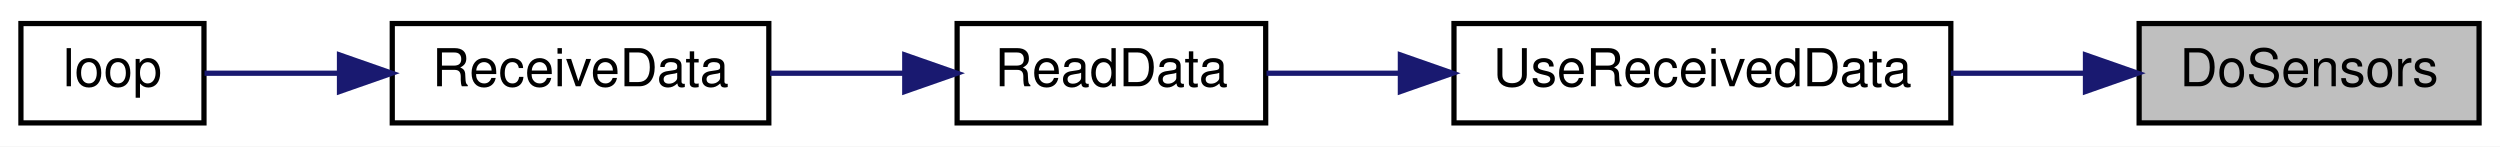
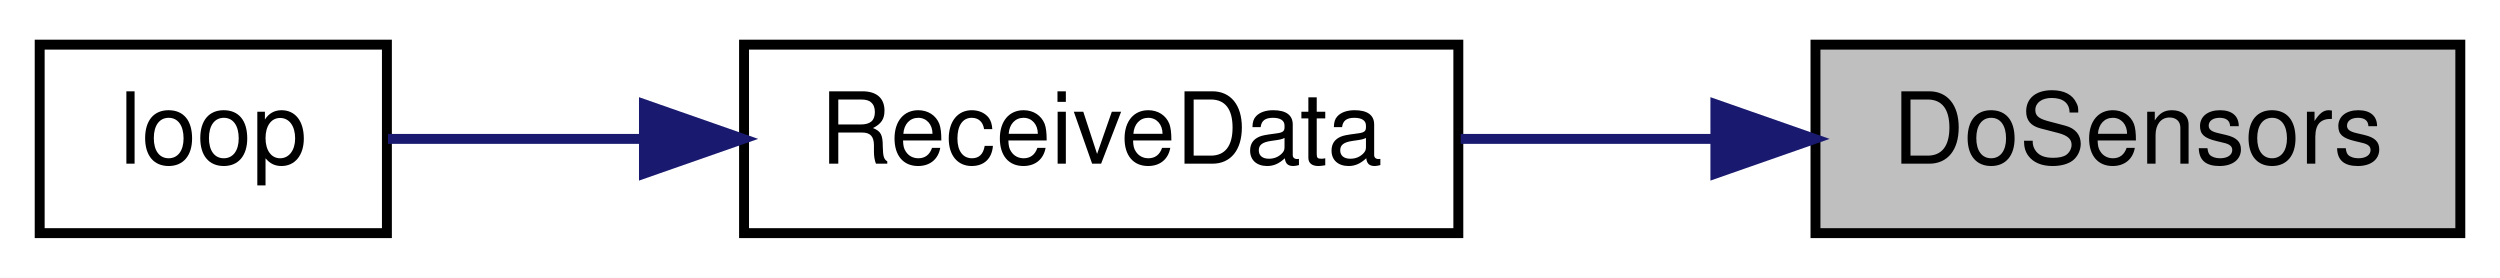
- <svg xmlns="http://www.w3.org/2000/svg" xmlns:xlink="http://www.w3.org/1999/xlink" width="478pt" height="28pt" viewBox="0.00 0.00 478.00 28.00">
+ <svg xmlns="http://www.w3.org/2000/svg" xmlns:xlink="http://www.w3.org/1999/xlink" width="252pt" height="28pt" viewBox="0.00 0.00 252.00 28.00">
  <g id="graph0" class="graph" transform="scale(1 1) rotate(0) translate(4 24)">
-     <polygon fill="white" stroke="transparent" points="-4,4 -4,-24 474,-24 474,4 -4,4" />
+     <polygon fill="white" stroke="transparent" points="-4,4 -4,-24 248,-24 248,4 -4,4" />
    <g id="node1" class="node">
      <g id="a_node1">
        <a xlink:title=" ">
-           <polygon fill="#bfbfbf" stroke="black" points="405,-0.5 405,-19.5 470,-19.5 470,-0.5 405,-0.5" />
-           <text text-anchor="middle" x="437.5" y="-7.5" font-family="Helvetica,sans-Serif" font-size="10.00">DoSensors</text>
+           <polygon fill="#bfbfbf" stroke="black" points="179,-0.5 179,-19.5 244,-19.5 244,-0.5 179,-0.5" />
+           <text text-anchor="middle" x="211.5" y="-7.5" font-family="Helvetica,sans-Serif" font-size="10.00">DoSensors</text>
        </a>
      </g>
    </g>
    <g id="node2" class="node">
      <g id="a_node2">
-         <a xlink:href="_receiver_code_2src_2main_8cpp.html#abb1997c589abc6432f612eaedf985e38" target="_top" xlink:title=" ">
-           <polygon fill="white" stroke="black" points="274,-0.5 274,-19.5 369,-19.5 369,-0.5 274,-0.5" />
-           <text text-anchor="middle" x="321.5" y="-7.5" font-family="Helvetica,sans-Serif" font-size="10.00">UseReceivedData</text>
-         </a>
-       </g>
-     </g>
-     <g id="edge1" class="edge">
-       <path fill="none" stroke="midnightblue" d="M394.52,-10C386.22,-10 377.45,-10 369,-10" />
-       <polygon fill="midnightblue" stroke="midnightblue" points="394.74,-13.5 404.74,-10 394.74,-6.5 394.74,-13.5" />
-     </g>
-     <g id="node3" class="node">
-       <g id="a_node3">
-         <a xlink:href="_receiver_code_2src_2main_8cpp.html#a07ca94db0e305e9c01ec51e417576308" target="_top" xlink:title=" ">
-           <polygon fill="white" stroke="black" points="179,-0.5 179,-19.5 238,-19.5 238,-0.5 179,-0.5" />
-           <text text-anchor="middle" x="208.5" y="-7.5" font-family="Helvetica,sans-Serif" font-size="10.00">ReadData</text>
-         </a>
-       </g>
-     </g>
-     <g id="edge2" class="edge">
-       <path fill="none" stroke="midnightblue" d="M263.47,-10C254.69,-10 245.95,-10 238.16,-10" />
-       <polygon fill="midnightblue" stroke="midnightblue" points="263.75,-13.5 273.75,-10 263.75,-6.5 263.75,-13.5" />
-     </g>
-     <g id="node4" class="node">
-       <g id="a_node4">
        <a xlink:href="_receiver_code_2src_2main_8cpp.html#a06807a4f185694d37f774702ba74db0a" target="_top" xlink:title=" ">
          <polygon fill="white" stroke="black" points="71,-0.5 71,-19.5 143,-19.5 143,-0.5 71,-0.5" />
          <text text-anchor="middle" x="107" y="-7.5" font-family="Helvetica,sans-Serif" font-size="10.00">ReceiveData</text>
        </a>
      </g>
    </g>
-     <g id="edge3" class="edge">
-       <path fill="none" stroke="midnightblue" d="M168.96,-10C160.49,-10 151.57,-10 143.24,-10" />
-       <polygon fill="midnightblue" stroke="midnightblue" points="168.99,-13.5 178.99,-10 168.99,-6.5 168.99,-13.5" />
+     <g id="edge1" class="edge">
+       <path fill="none" stroke="midnightblue" d="M168.81,-10C160.32,-10 151.47,-10 143.24,-10" />
+       <polygon fill="midnightblue" stroke="midnightblue" points="168.91,-13.5 178.91,-10 168.91,-6.5 168.91,-13.5" />
    </g>
-     <g id="node5" class="node">
-       <g id="a_node5">
+     <g id="node3" class="node">
+       <g id="a_node3">
        <a xlink:href="_receiver_code_2src_2main_8cpp.html#afe461d27b9c48d5921c00d521181f12f" target="_top" xlink:title=" ">
          <polygon fill="white" stroke="black" points="0,-0.5 0,-19.5 35,-19.5 35,-0.5 0,-0.5" />
          <text text-anchor="middle" x="17.5" y="-7.5" font-family="Helvetica,sans-Serif" font-size="10.00">loop</text>
        </a>
      </g>
    </g>
-     <g id="edge4" class="edge">
+     <g id="edge2" class="edge">
      <path fill="none" stroke="midnightblue" d="M60.64,-10C51.51,-10 42.46,-10 35.11,-10" />
      <polygon fill="midnightblue" stroke="midnightblue" points="60.91,-13.5 70.91,-10 60.91,-6.5 60.91,-13.5" />
    </g>
  </g>
</svg>
